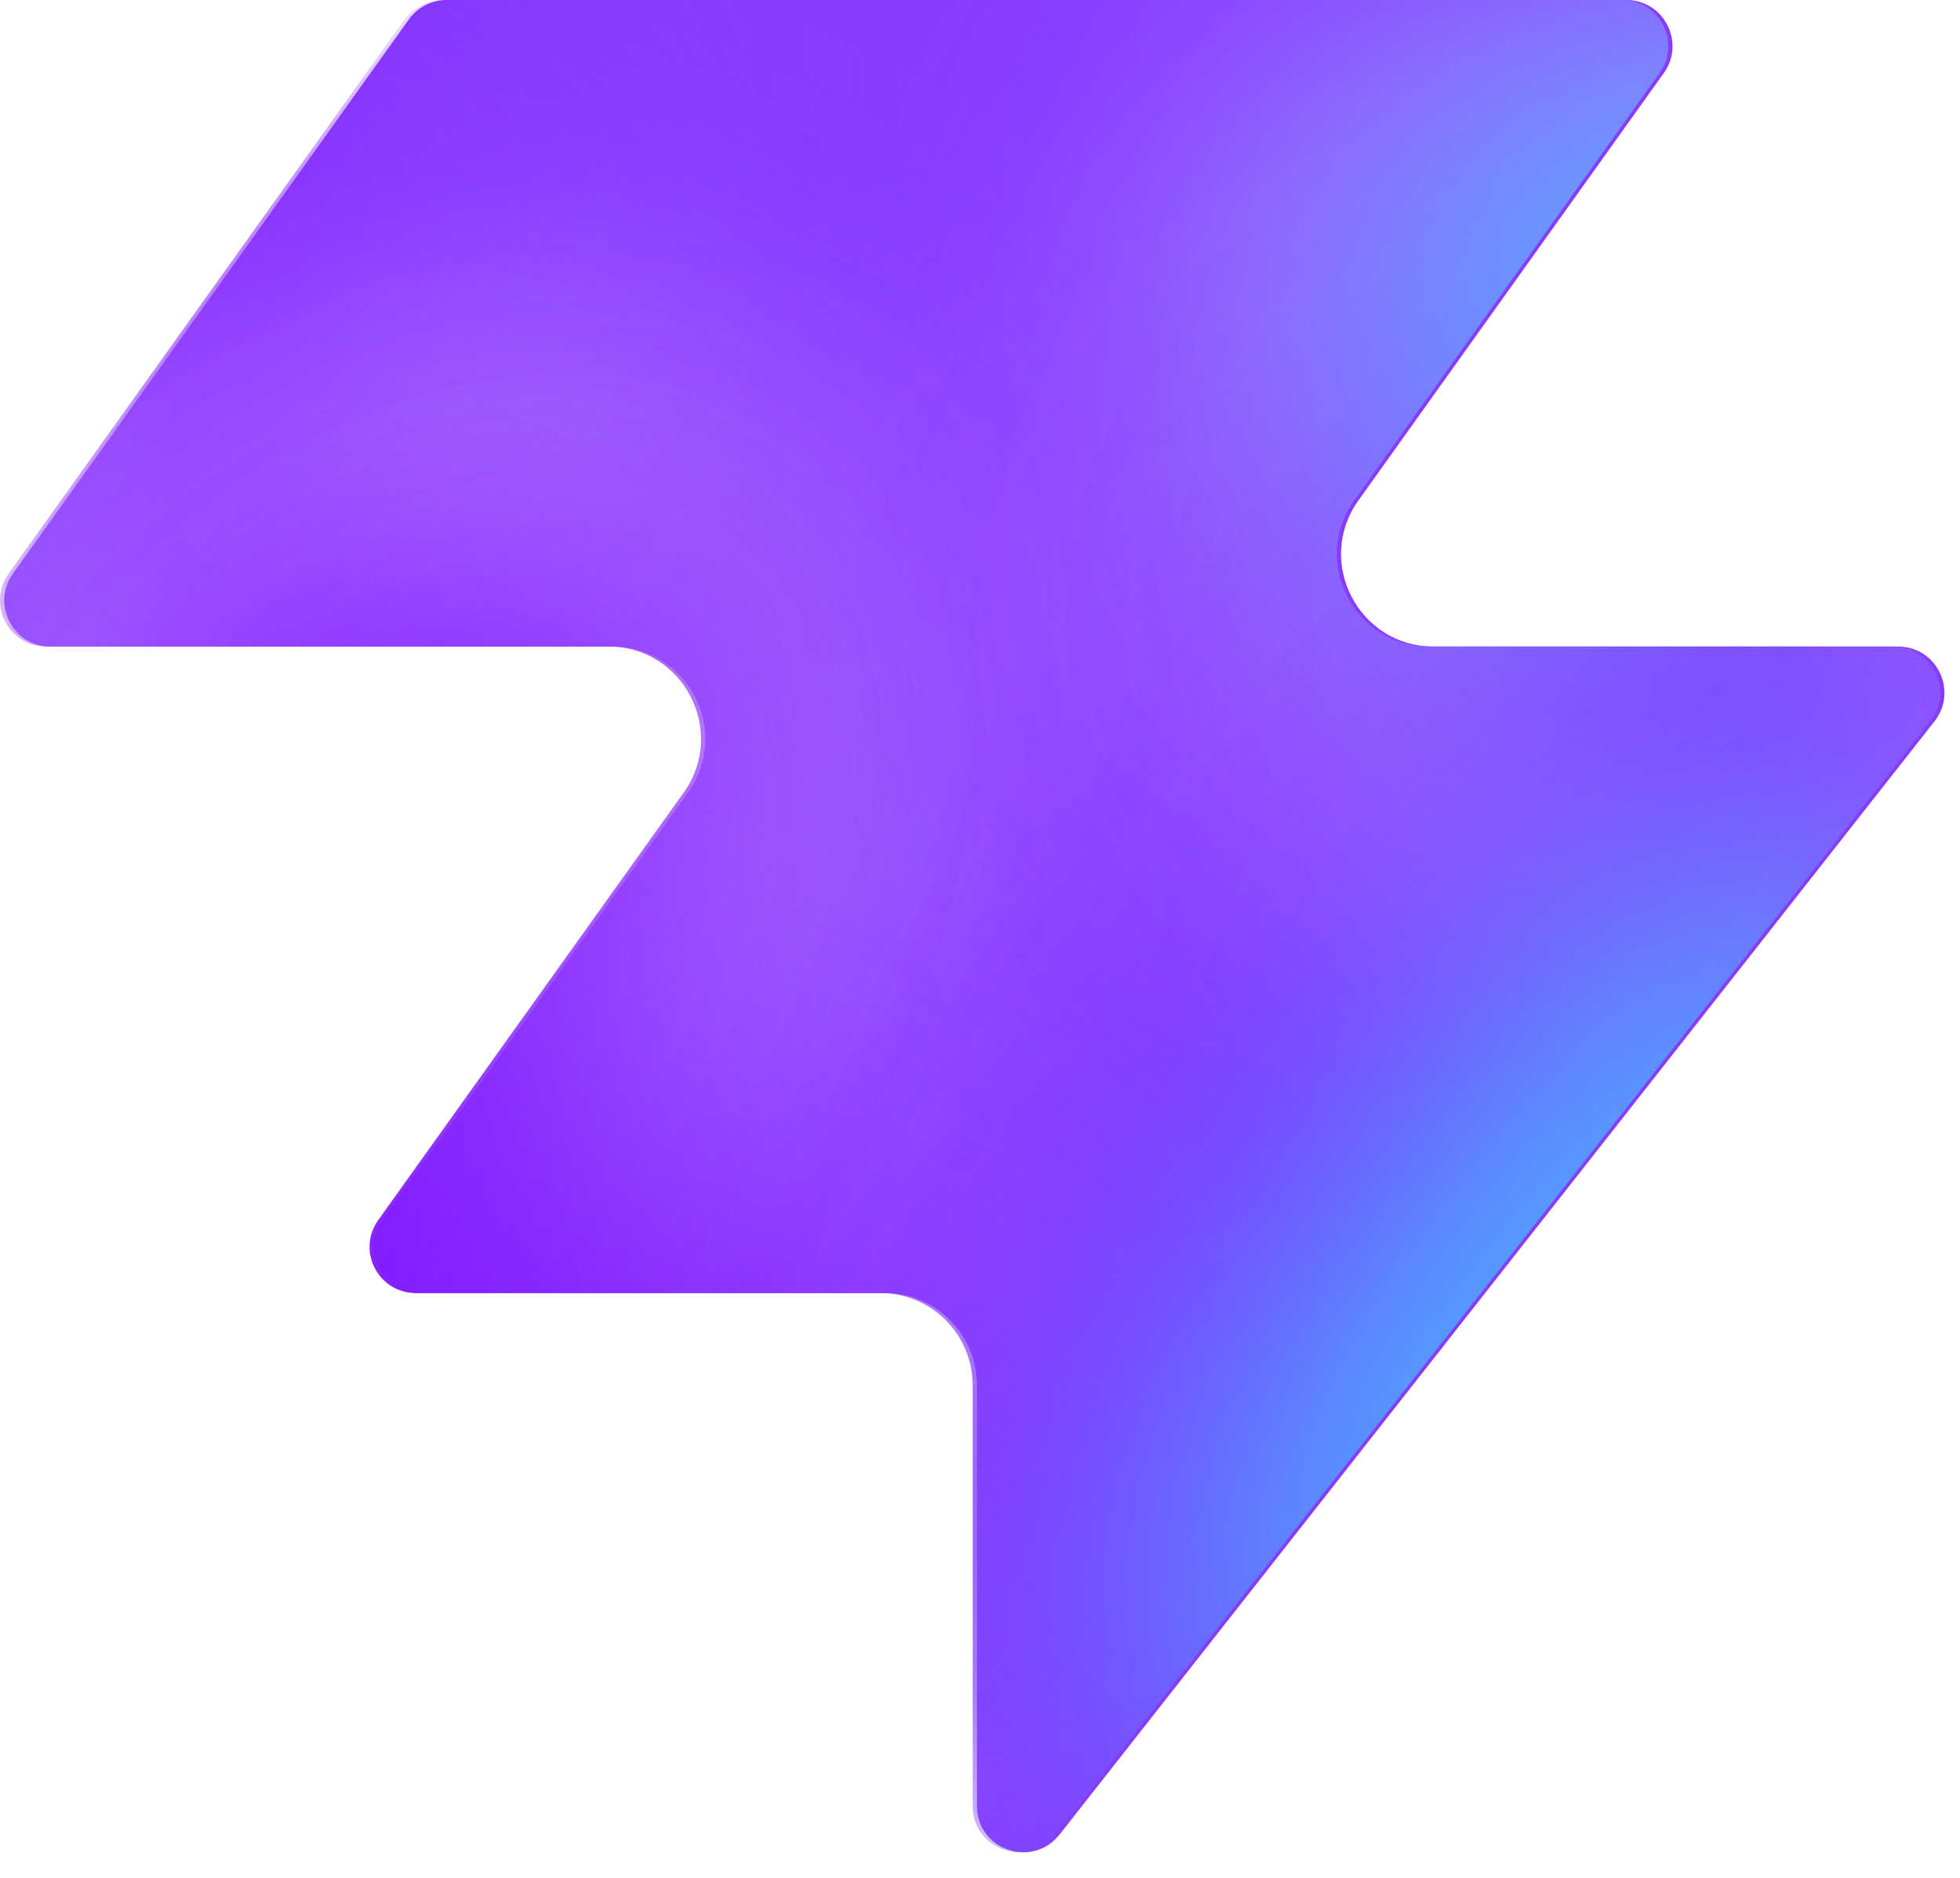
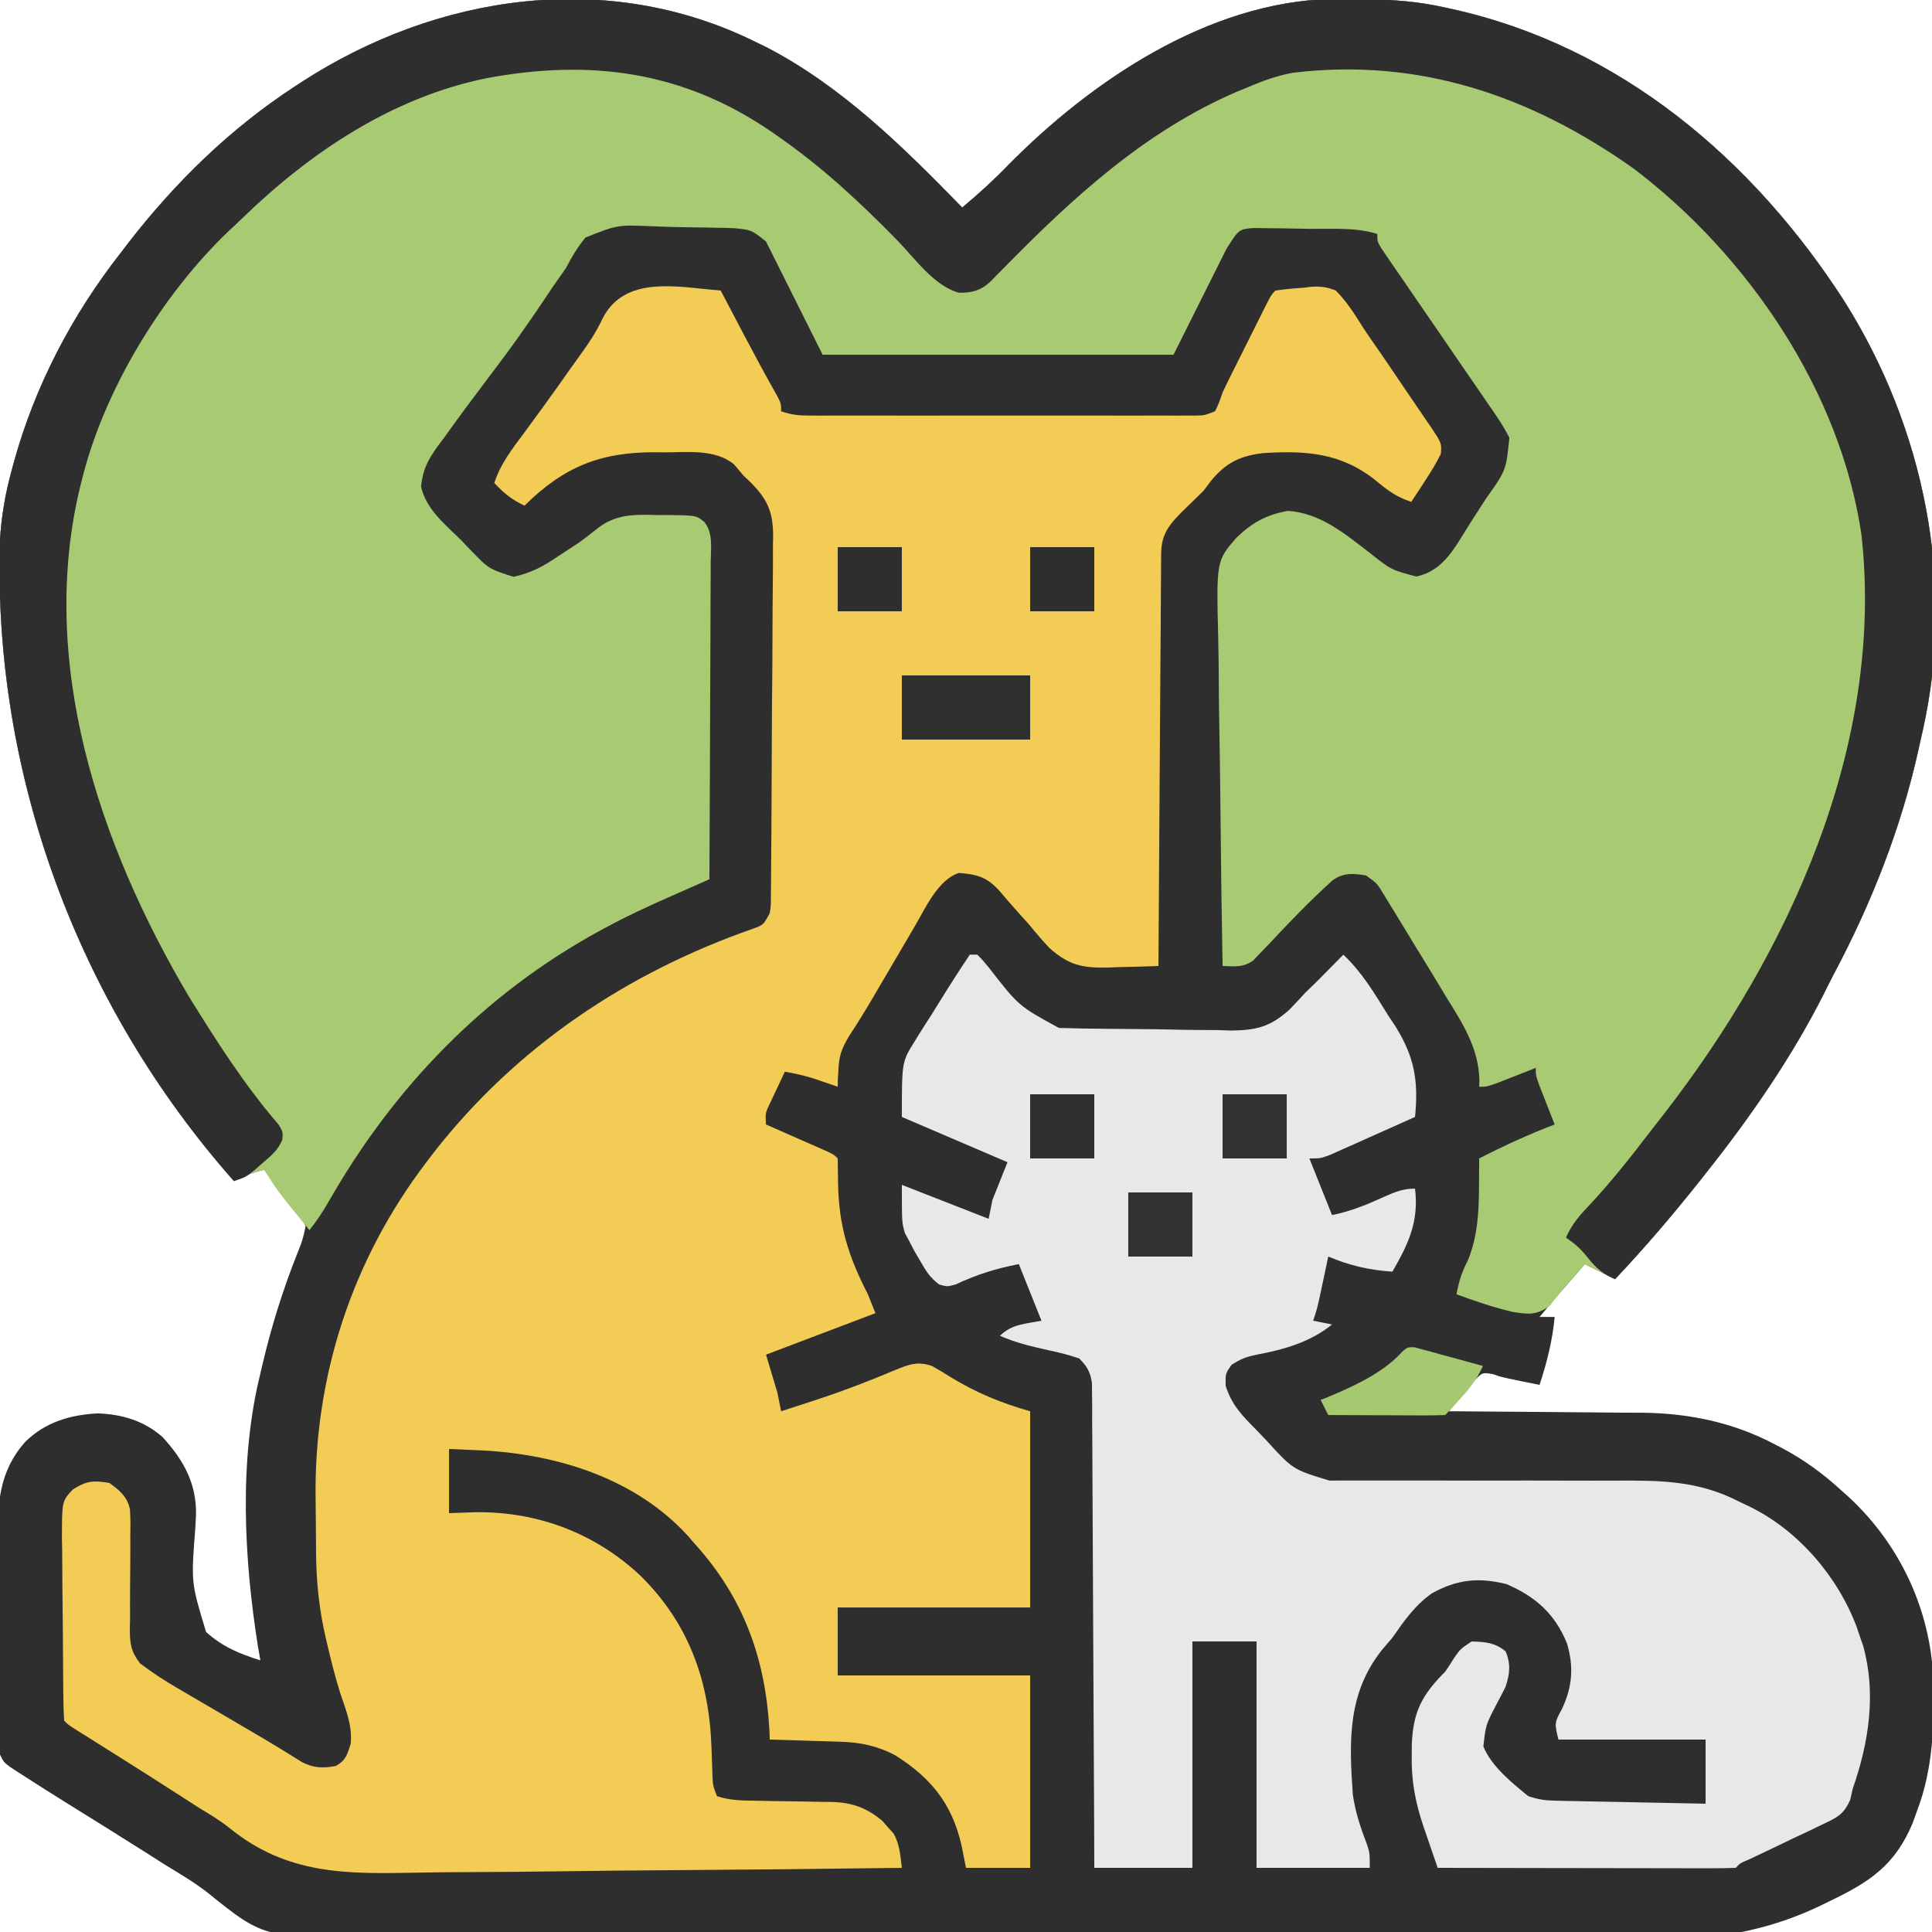
- <svg xmlns="http://www.w3.org/2000/svg" width="48" height="46" fill="none" viewBox="0 0 48 46">
-   <path fill="#863bff" d="M25.946 44.938c-.664.845-2.021.375-2.021-.698V33.937a2.26 2.26 0 0 0-2.262-2.262H10.287c-.92 0-1.456-1.04-.92-1.788l7.48-10.471c1.07-1.497 0-3.578-1.842-3.578H1.237c-.92 0-1.456-1.04-.92-1.788L10.013.474c.214-.297.556-.474.92-.474h28.894c.92 0 1.456 1.04.92 1.788l-7.48 10.471c-1.07 1.498 0 3.579 1.842 3.579h11.377c.943 0 1.473 1.088.89 1.83L25.947 44.94z" style="fill:#863bff;fill:color(display-p3 .525 .23 1);fill-opacity:1" />
-   <mask id="a" width="48" height="46" x="0" y="0" maskUnits="userSpaceOnUse" style="mask-type:alpha">
-     <path fill="#000" d="M25.842 44.938c-.664.844-2.021.375-2.021-.698V33.937a2.26 2.26 0 0 0-2.262-2.262H10.183c-.92 0-1.456-1.04-.92-1.788l7.48-10.471c1.07-1.498 0-3.579-1.842-3.579H1.133c-.92 0-1.456-1.04-.92-1.787L9.91.473c.214-.297.556-.474.92-.474h28.894c.92 0 1.456 1.04.92 1.788l-7.48 10.471c-1.07 1.498 0 3.578 1.842 3.578h11.377c.943 0 1.473 1.088.89 1.832L25.843 44.94z" style="fill:#000;fill-opacity:1" />
-   </mask>
-   <g mask="url(#a)">
-     <g filter="url(#b)">
-       <ellipse cx="5.508" cy="14.704" fill="#ede6ff" rx="5.508" ry="14.704" style="fill:#ede6ff;fill:color(display-p3 .927 .903 1);fill-opacity:1" transform="matrix(.00324 1 1 -.00324 -4.47 31.516)" />
-     </g>
-     <g filter="url(#c)">
-       <ellipse cx="10.399" cy="29.851" fill="#ede6ff" rx="10.399" ry="29.851" style="fill:#ede6ff;fill:color(display-p3 .927 .903 1);fill-opacity:1" transform="matrix(.00324 1 1 -.00324 -39.328 7.883)" />
-     </g>
-     <g filter="url(#d)">
-       <ellipse cx="5.508" cy="30.487" fill="#7e14ff" rx="5.508" ry="30.487" style="fill:#7e14ff;fill:color(display-p3 .492 .077 1);fill-opacity:1" transform="rotate(89.814 -25.913 -14.639)scale(1 -1)" />
-     </g>
-     <g filter="url(#e)">
-       <ellipse cx="5.508" cy="30.599" fill="#7e14ff" rx="5.508" ry="30.599" style="fill:#7e14ff;fill:color(display-p3 .492 .077 1);fill-opacity:1" transform="rotate(89.814 -32.644 -3.334)scale(1 -1)" />
-     </g>
-     <g filter="url(#f)">
-       <ellipse cx="5.508" cy="30.599" fill="#7e14ff" rx="5.508" ry="30.599" style="fill:#7e14ff;fill:color(display-p3 .492 .077 1);fill-opacity:1" transform="matrix(.00324 1 1 -.00324 -34.34 30.47)" />
-     </g>
-     <g filter="url(#g)">
-       <ellipse cx="14.072" cy="22.078" fill="#ede6ff" rx="14.072" ry="22.078" style="fill:#ede6ff;fill:color(display-p3 .927 .903 1);fill-opacity:1" transform="rotate(93.35 24.506 48.493)scale(-1 1)" />
-     </g>
-     <g filter="url(#h)">
-       <ellipse cx="3.47" cy="21.501" fill="#7e14ff" rx="3.47" ry="21.501" style="fill:#7e14ff;fill:color(display-p3 .492 .077 1);fill-opacity:1" transform="rotate(89.009 28.708 47.59)scale(-1 1)" />
-     </g>
-     <g filter="url(#i)">
-       <ellipse cx="3.47" cy="21.501" fill="#7e14ff" rx="3.47" ry="21.501" style="fill:#7e14ff;fill:color(display-p3 .492 .077 1);fill-opacity:1" transform="rotate(89.009 28.708 47.59)scale(-1 1)" />
-     </g>
-     <g filter="url(#j)">
-       <ellipse cx=".387" cy="8.972" fill="#7e14ff" rx="4.407" ry="29.108" style="fill:#7e14ff;fill:color(display-p3 .492 .077 1);fill-opacity:1" transform="rotate(39.51 .387 8.972)" />
-     </g>
-     <g filter="url(#k)">
-       <ellipse cx="47.523" cy="-6.092" fill="#7e14ff" rx="4.407" ry="29.108" style="fill:#7e14ff;fill:color(display-p3 .492 .077 1);fill-opacity:1" transform="rotate(37.892 47.523 -6.092)" />
-     </g>
-     <g filter="url(#l)">
-       <ellipse cx="41.412" cy="6.333" fill="#47bfff" rx="5.971" ry="9.665" style="fill:#47bfff;fill:color(display-p3 .28 .748 1);fill-opacity:1" transform="rotate(37.892 41.412 6.333)" />
-     </g>
-     <g filter="url(#m)">
-       <ellipse cx="-1.879" cy="38.332" fill="#7e14ff" rx="4.407" ry="29.108" style="fill:#7e14ff;fill:color(display-p3 .492 .077 1);fill-opacity:1" transform="rotate(37.892 -1.88 38.332)" />
-     </g>
-     <g filter="url(#n)">
-       <ellipse cx="-1.879" cy="38.332" fill="#7e14ff" rx="4.407" ry="29.108" style="fill:#7e14ff;fill:color(display-p3 .492 .077 1);fill-opacity:1" transform="rotate(37.892 -1.88 38.332)" />
-     </g>
-     <g filter="url(#o)">
-       <ellipse cx="35.651" cy="29.907" fill="#7e14ff" rx="4.407" ry="29.108" style="fill:#7e14ff;fill:color(display-p3 .492 .077 1);fill-opacity:1" transform="rotate(37.892 35.651 29.907)" />
-     </g>
-     <g filter="url(#p)">
-       <ellipse cx="38.418" cy="32.4" fill="#47bfff" rx="5.971" ry="15.297" style="fill:#47bfff;fill:color(display-p3 .28 .748 1);fill-opacity:1" transform="rotate(37.892 38.418 32.4)" />
-     </g>
-   </g>
-   <defs>
-     <filter id="b" width="60.045" height="41.654" x="-19.77" y="16.149" color-interpolation-filters="sRGB" filterUnits="userSpaceOnUse">
-       <feFlood flood-opacity="0" result="BackgroundImageFix" />
-       <feBlend in="SourceGraphic" in2="BackgroundImageFix" result="shape" />
-       <feGaussianBlur result="effect1_foregroundBlur_2002_17158" stdDeviation="7.659" />
-     </filter>
-     <filter id="c" width="90.34" height="51.437" x="-54.613" y="-7.533" color-interpolation-filters="sRGB" filterUnits="userSpaceOnUse">
-       <feFlood flood-opacity="0" result="BackgroundImageFix" />
-       <feBlend in="SourceGraphic" in2="BackgroundImageFix" result="shape" />
-       <feGaussianBlur result="effect1_foregroundBlur_2002_17158" stdDeviation="7.659" />
-     </filter>
-     <filter id="d" width="79.355" height="29.4" x="-49.64" y="2.03" color-interpolation-filters="sRGB" filterUnits="userSpaceOnUse">
-       <feFlood flood-opacity="0" result="BackgroundImageFix" />
-       <feBlend in="SourceGraphic" in2="BackgroundImageFix" result="shape" />
-       <feGaussianBlur result="effect1_foregroundBlur_2002_17158" stdDeviation="4.596" />
-     </filter>
-     <filter id="e" width="79.579" height="29.4" x="-45.045" y="20.029" color-interpolation-filters="sRGB" filterUnits="userSpaceOnUse">
-       <feFlood flood-opacity="0" result="BackgroundImageFix" />
-       <feBlend in="SourceGraphic" in2="BackgroundImageFix" result="shape" />
-       <feGaussianBlur result="effect1_foregroundBlur_2002_17158" stdDeviation="4.596" />
-     </filter>
-     <filter id="f" width="79.579" height="29.4" x="-43.513" y="21.178" color-interpolation-filters="sRGB" filterUnits="userSpaceOnUse">
-       <feFlood flood-opacity="0" result="BackgroundImageFix" />
-       <feBlend in="SourceGraphic" in2="BackgroundImageFix" result="shape" />
-       <feGaussianBlur result="effect1_foregroundBlur_2002_17158" stdDeviation="4.596" />
-     </filter>
-     <filter id="g" width="74.749" height="58.852" x="15.756" y="-17.901" color-interpolation-filters="sRGB" filterUnits="userSpaceOnUse">
-       <feFlood flood-opacity="0" result="BackgroundImageFix" />
-       <feBlend in="SourceGraphic" in2="BackgroundImageFix" result="shape" />
-       <feGaussianBlur result="effect1_foregroundBlur_2002_17158" stdDeviation="7.659" />
-     </filter>
-     <filter id="h" width="61.377" height="25.362" x="23.548" y="2.284" color-interpolation-filters="sRGB" filterUnits="userSpaceOnUse">
-       <feFlood flood-opacity="0" result="BackgroundImageFix" />
-       <feBlend in="SourceGraphic" in2="BackgroundImageFix" result="shape" />
-       <feGaussianBlur result="effect1_foregroundBlur_2002_17158" stdDeviation="4.596" />
-     </filter>
-     <filter id="i" width="61.377" height="25.362" x="23.548" y="2.284" color-interpolation-filters="sRGB" filterUnits="userSpaceOnUse">
-       <feFlood flood-opacity="0" result="BackgroundImageFix" />
-       <feBlend in="SourceGraphic" in2="BackgroundImageFix" result="shape" />
-       <feGaussianBlur result="effect1_foregroundBlur_2002_17158" stdDeviation="4.596" />
-     </filter>
-     <filter id="j" width="56.045" height="63.649" x="-27.636" y="-22.853" color-interpolation-filters="sRGB" filterUnits="userSpaceOnUse">
-       <feFlood flood-opacity="0" result="BackgroundImageFix" />
-       <feBlend in="SourceGraphic" in2="BackgroundImageFix" result="shape" />
-       <feGaussianBlur result="effect1_foregroundBlur_2002_17158" stdDeviation="4.596" />
-     </filter>
-     <filter id="k" width="54.814" height="64.646" x="20.116" y="-38.415" color-interpolation-filters="sRGB" filterUnits="userSpaceOnUse">
-       <feFlood flood-opacity="0" result="BackgroundImageFix" />
-       <feBlend in="SourceGraphic" in2="BackgroundImageFix" result="shape" />
-       <feGaussianBlur result="effect1_foregroundBlur_2002_17158" stdDeviation="4.596" />
-     </filter>
-     <filter id="l" width="33.541" height="35.313" x="24.641" y="-11.323" color-interpolation-filters="sRGB" filterUnits="userSpaceOnUse">
-       <feFlood flood-opacity="0" result="BackgroundImageFix" />
-       <feBlend in="SourceGraphic" in2="BackgroundImageFix" result="shape" />
-       <feGaussianBlur result="effect1_foregroundBlur_2002_17158" stdDeviation="4.596" />
-     </filter>
-     <filter id="m" width="54.814" height="64.646" x="-29.286" y="6.009" color-interpolation-filters="sRGB" filterUnits="userSpaceOnUse">
-       <feFlood flood-opacity="0" result="BackgroundImageFix" />
-       <feBlend in="SourceGraphic" in2="BackgroundImageFix" result="shape" />
-       <feGaussianBlur result="effect1_foregroundBlur_2002_17158" stdDeviation="4.596" />
-     </filter>
-     <filter id="n" width="54.814" height="64.646" x="-29.286" y="6.009" color-interpolation-filters="sRGB" filterUnits="userSpaceOnUse">
-       <feFlood flood-opacity="0" result="BackgroundImageFix" />
-       <feBlend in="SourceGraphic" in2="BackgroundImageFix" result="shape" />
-       <feGaussianBlur result="effect1_foregroundBlur_2002_17158" stdDeviation="4.596" />
-     </filter>
-     <filter id="o" width="54.814" height="64.646" x="8.244" y="-2.416" color-interpolation-filters="sRGB" filterUnits="userSpaceOnUse">
-       <feFlood flood-opacity="0" result="BackgroundImageFix" />
-       <feBlend in="SourceGraphic" in2="BackgroundImageFix" result="shape" />
-       <feGaussianBlur result="effect1_foregroundBlur_2002_17158" stdDeviation="4.596" />
-     </filter>
-     <filter id="p" width="39.409" height="43.623" x="18.713" y="10.588" color-interpolation-filters="sRGB" filterUnits="userSpaceOnUse">
-       <feFlood flood-opacity="0" result="BackgroundImageFix" />
-       <feBlend in="SourceGraphic" in2="BackgroundImageFix" result="shape" />
-       <feGaussianBlur result="effect1_foregroundBlur_2002_17158" stdDeviation="4.596" />
-     </filter>
-   </defs>
+ <svg xmlns="http://www.w3.org/2000/svg" version="1.1" width="512" height="512">
+   <path d="M0 0 C0.97 0.47 1.95 0.95 2.95 1.43 C23.06 11.81 39.37 27.97 55 44 C59.3 40.41 63.35 36.72 67.25 32.69 C89.35 10.3 120.19 -10.39 152.65 -11.27 C154.56 -11.27 156.47 -11.27 158.38 -11.25 C159.39 -11.24 160.4 -11.24 161.44 -11.23 C168.79 -11.12 175.81 -10.64 183 -9 C183.69 -8.85 184.38 -8.7 185.09 -8.54 C229.36 1.32 264.58 31.26 288.73 68.75 C309.92 102.37 318.36 143.49 309.53 182.69 C309.36 183.45 309.18 184.21 309 185 C308.81 185.86 308.62 186.72 308.43 187.61 C303.8 208.48 295.97 228.37 285.93 247.23 C285.02 248.96 284.16 250.71 283.29 252.46 C274.78 269.3 263.73 285.25 252 300 C251.52 300.61 251.04 301.21 250.55 301.84 C243.37 310.89 235.93 319.61 228 328 C225.33 326.67 222.67 325.33 220 324 C215.94 328.62 211.91 333.26 208 338 C209.32 338 210.64 338 212 338 C211.42 344.3 209.96 349.99 208 356 C198 354 198 354 195.63 353.16 C192.8 352.68 192.8 352.68 190.54 355.09 C189.38 356.5 189.38 356.5 188.19 357.94 C187.4 358.87 186.61 359.81 185.79 360.78 C185.2 361.51 184.61 362.24 184 363 C184.76 363 185.51 363.01 186.29 363.01 C193.48 363.05 200.67 363.11 207.87 363.18 C211.56 363.22 215.26 363.26 218.95 363.27 C222.53 363.29 226.11 363.32 229.69 363.37 C231.69 363.39 233.69 363.39 235.7 363.39 C247.84 363.58 259.5 366.02 270.31 371.75 C271.31 372.27 271.31 372.27 272.33 372.79 C278.12 375.88 283.16 379.55 288 384 C288.78 384.7 289.56 385.4 290.36 386.12 C303.55 398.55 311.48 415.49 312.32 433.57 C312.65 445.64 312.38 457.6 308 469 C307.63 470.03 307.26 471.07 306.88 472.13 C302.23 483.21 295.68 487.64 285.05 492.74 C284.26 493.12 283.47 493.51 282.66 493.91 C264.63 502.62 247.69 503.58 227.97 503.27 C223.23 503.21 218.49 503.26 213.74 503.3 C204.51 503.36 195.27 503.32 186.04 503.24 C175.25 503.16 164.46 503.17 153.67 503.19 C134.42 503.2 115.16 503.14 95.9 503.02 C77.27 502.9 58.64 502.86 40.01 502.89 C19.63 502.93 -0.74 502.93 -21.12 502.86 C-23.3 502.85 -25.47 502.85 -27.65 502.84 C-28.72 502.84 -29.79 502.83 -30.89 502.83 C-38.39 502.81 -45.89 502.81 -53.39 502.82 C-62.53 502.83 -71.67 502.8 -80.81 502.71 C-85.46 502.67 -90.12 502.65 -94.77 502.67 C-129.79 502.86 -129.79 502.86 -144.98 490.57 C-148.54 487.81 -152.41 485.53 -156.25 483.19 C-157.81 482.2 -159.36 481.21 -160.91 480.22 C-167.79 475.85 -174.72 471.55 -181.64 467.25 C-186.17 464.43 -190.68 461.59 -195.15 458.68 C-195.87 458.21 -196.59 457.74 -197.33 457.26 C-199 456 -199 456 -200 454 C-200.12 451.81 -200.17 449.61 -200.19 447.41 C-200.21 446.4 -200.21 446.4 -200.22 445.36 C-200.24 443.12 -200.26 440.87 -200.27 438.62 C-200.28 437.86 -200.28 437.09 -200.29 436.29 C-200.32 432.22 -200.34 428.14 -200.35 424.06 C-200.36 420.7 -200.39 417.34 -200.43 413.98 C-200.48 409.91 -200.51 405.84 -200.51 401.78 C-200.52 400.23 -200.54 398.69 -200.56 397.15 C-200.7 387.27 -200.19 378.86 -193.32 371.11 C-188 365.88 -181.39 363.92 -174.06 363.56 C-167.61 363.81 -161.82 365.51 -156.92 369.84 C-151.4 375.89 -147.93 382.01 -148.05 390.35 C-148.11 391.6 -148.18 392.85 -148.25 394.14 C-149.37 408.36 -149.37 408.36 -145.39 421.48 C-141.19 425.35 -136.4 427.34 -131 429 C-131.22 427.75 -131.43 426.49 -131.66 425.2 C-135.34 401.95 -136.72 376.01 -131 353 C-130.82 352.24 -130.65 351.48 -130.46 350.69 C-128.1 340.58 -125.06 330.88 -121.23 321.22 C-119.82 317.68 -119.82 317.68 -119 314 C-119.86 312.09 -119.86 312.09 -121.31 310.33 C-121.81 309.66 -122.31 309 -122.82 308.32 C-123.36 307.63 -123.89 306.95 -124.44 306.25 C-124.97 305.55 -125.5 304.86 -126.04 304.14 C-127.35 302.42 -128.67 300.71 -130 299 C-132.92 299.68 -135.35 300.58 -138 302 C-179.39 255.24 -201.99 193.98 -200 132 C-199.62 125.83 -198.62 119.97 -197 114 C-196.79 113.21 -196.58 112.42 -196.36 111.61 C-190.77 91.34 -180.95 72.52 -168 56 C-167.34 55.13 -166.67 54.25 -165.99 53.36 C-153.51 37.29 -139.04 23.14 -122 12 C-121.36 11.58 -120.72 11.16 -120.06 10.73 C-84.02 -12.62 -39.05 -19.19 0 0 Z " fill="#2F2E2E" transform="translate(200,11)" />
+   <path d="M0 0 C0.97 0.47 1.95 0.95 2.95 1.43 C23.06 11.81 39.37 27.97 55 44 C59.3 40.41 63.35 36.72 67.25 32.69 C89.35 10.3 120.19 -10.39 152.65 -11.27 C154.56 -11.27 156.47 -11.27 158.38 -11.25 C159.39 -11.24 160.4 -11.24 161.44 -11.23 C168.79 -11.12 175.81 -10.64 183 -9 C183.69 -8.85 184.38 -8.7 185.09 -8.54 C229.36 1.32 264.58 31.26 288.73 68.75 C309.92 102.37 318.36 143.49 309.53 182.69 C309.36 183.45 309.18 184.21 309 185 C308.81 185.86 308.62 186.72 308.43 187.61 C303.8 208.48 295.97 228.37 285.93 247.23 C285.02 248.96 284.16 250.71 283.29 252.46 C274.78 269.3 263.73 285.25 252 300 C251.52 300.61 251.04 301.21 250.55 301.84 C243.37 310.89 235.93 319.61 228 328 C225.33 326.67 222.67 325.33 220 324 C219.55 324.52 219.11 325.04 218.64 325.57 C217.39 327.02 216.13 328.46 214.85 329.88 C213.39 331.55 212.02 333.29 210.69 335.06 C207.12 337.63 205.09 337.32 200.85 336.66 C195.77 335.48 190.89 333.8 186 332 C186.56 328.62 187.44 326.03 189 323 C192.53 314.64 191.86 304.93 192 296 C198.55 292.63 205.12 289.62 212 287 C211.64 286.08 211.28 285.17 210.91 284.23 C210.44 283.04 209.98 281.85 209.5 280.62 C209.04 279.44 208.57 278.26 208.09 277.04 C207 274 207 274 207 272 C206.08 272.36 205.17 272.72 204.23 273.09 C203.04 273.56 201.85 274.02 200.62 274.5 C199.44 274.96 198.26 275.43 197.04 275.91 C194 277 194 277 192 277 C192.03 276.16 192.03 276.16 192.06 275.31 C191.83 266.55 187.53 260.1 183.06 252.88 C182.28 251.59 181.51 250.3 180.73 249.01 C178.85 245.88 176.94 242.77 175.02 239.67 C173.58 237.31 172.15 234.95 170.72 232.59 C169.84 231.14 168.95 229.69 168.06 228.25 C167.47 227.29 167.47 227.29 166.87 226.3 C164.96 223.11 164.96 223.11 162 221 C158.59 220.45 156.11 220.23 153.17 222.27 C147.22 227.67 141.65 233.41 136.18 239.3 C135.11 240.4 135.11 240.4 134.02 241.53 C133.08 242.53 133.08 242.53 132.11 243.55 C129.32 245.47 127.32 245.1 124 245 C123.74 231.11 123.55 217.22 123.43 203.33 C123.37 196.87 123.3 190.42 123.17 183.97 C123.05 177.74 122.98 171.51 122.96 165.28 C122.94 162.91 122.9 160.54 122.84 158.16 C122.34 137.63 122.34 137.63 127.7 131.47 C131.85 127.48 135.65 125.4 141.31 124.38 C149.98 124.97 156.49 130.51 163.18 135.66 C168.71 140.03 168.71 140.03 175.35 141.78 C182.89 140.17 185.75 133.61 189.72 127.48 C190.39 126.44 191.06 125.39 191.75 124.31 C192.43 123.25 193.12 122.2 193.82 121.11 C199.12 113.68 199.12 113.68 200 105 C198.25 101.57 196.07 98.47 193.87 95.32 C193.24 94.4 192.61 93.48 191.96 92.52 C189.94 89.57 187.91 86.63 185.88 83.69 C184.53 81.72 183.18 79.75 181.84 77.78 C179.35 74.14 176.85 70.5 174.34 66.87 C173.23 65.25 172.11 63.62 171 62 C170.42 61.16 169.84 60.31 169.23 59.44 C168.68 58.64 168.13 57.83 167.57 57 C167.07 56.27 166.58 55.55 166.07 54.81 C165 53 165 53 165 51 C159.31 49.22 153.15 49.7 147.25 49.65 C145.75 49.63 144.25 49.61 142.75 49.57 C140.59 49.51 138.42 49.49 136.25 49.48 C134.96 49.46 133.66 49.44 132.33 49.42 C128.3 49.74 128.3 49.74 125 55 C118.07 68.86 118.07 68.86 111 83 C80.31 83 49.62 83 18 83 C13.05 73.1 8.1 63.2 3 53 C-0.85 49.94 -0.85 49.94 -5.09 49.5 C-5.89 49.47 -6.68 49.44 -7.5 49.4 C-8.35 49.39 -9.2 49.37 -10.08 49.36 C-10.96 49.34 -11.85 49.32 -12.76 49.3 C-14.63 49.26 -16.51 49.24 -18.38 49.22 C-21.23 49.19 -24.07 49.08 -26.92 48.97 C-36.37 48.56 -36.37 48.56 -44.86 51.96 C-46.95 54.53 -48.47 57.06 -50 60 C-51.05 61.54 -52.12 63.06 -53.2 64.57 C-54.22 66.09 -55.24 67.6 -56.25 69.12 C-60.35 75.21 -64.55 81.17 -69 87 C-71.01 89.66 -73.01 92.33 -75 95 C-75.6 95.8 -76.19 96.59 -76.8 97.41 C-78.66 99.92 -80.49 102.46 -82.31 105 C-82.89 105.78 -83.48 106.55 -84.08 107.36 C-86.68 111.05 -87.93 113.38 -88.42 117.94 C-87.11 123.88 -82.13 127.92 -77.94 132 C-76.69 133.31 -76.69 133.31 -75.41 134.64 C-70.45 139.79 -70.45 139.79 -63.88 141.86 C-59.15 140.81 -55.91 139.03 -51.94 136.31 C-51.27 135.88 -50.6 135.44 -49.91 134.99 C-46 132.45 -46 132.45 -42.34 129.57 C-37.14 125.21 -32.35 125.31 -25.75 125.5 C-24.76 125.5 -23.76 125.49 -22.74 125.49 C-15.52 125.59 -15.52 125.59 -13.38 127.28 C-10.95 130.3 -11.61 134.17 -11.66 137.88 C-11.66 138.79 -11.66 139.69 -11.66 140.63 C-11.66 143.63 -11.68 146.63 -11.71 149.64 C-11.71 151.72 -11.72 153.8 -11.72 155.88 C-11.73 161.36 -11.76 166.84 -11.79 172.32 C-11.82 177.91 -11.84 183.5 -11.85 189.09 C-11.89 200.06 -11.94 211.03 -12 222 C-12.78 222.34 -12.78 222.34 -13.57 222.7 C-15.94 223.74 -18.31 224.8 -20.68 225.85 C-21.5 226.21 -22.32 226.57 -23.16 226.94 C-28.48 229.3 -33.75 231.73 -38.88 234.5 C-39.92 235.06 -39.92 235.06 -40.99 235.63 C-71.76 252.41 -95.59 277.14 -112.87 307.38 C-114.42 310.07 -116.05 312.58 -118 315 C-126.45 304.63 -126.45 304.63 -130 299 C-132.94 299.63 -135.34 300.62 -138 302 C-179.39 255.24 -201.99 193.98 -200 132 C-199.62 125.83 -198.62 119.97 -197 114 C-196.79 113.21 -196.58 112.42 -196.36 111.61 C-190.77 91.34 -180.95 72.52 -168 56 C-167.34 55.13 -166.67 54.25 -165.99 53.36 C-153.51 37.29 -139.04 23.14 -122 12 C-121.36 11.58 -120.72 11.16 -120.06 10.73 C-84.02 -12.62 -39.05 -19.19 0 0 Z " fill="#A8CA72" transform="translate(200,11)" />
+   <path d="M0 0 C0.41 0.78 0.41 0.78 0.82 1.57 C2.09 3.98 3.36 6.4 4.62 8.81 C5.08 9.68 5.53 10.54 6 11.44 C8.94 17.02 11.93 22.57 15.04 28.07 C16 30 16 30 16 32 C18.83 32.94 20.55 33.13 23.48 33.13 C24.4 33.13 25.31 33.13 26.26 33.14 C27.26 33.13 28.26 33.13 29.3 33.13 C30.89 33.13 30.89 33.13 32.51 33.13 C36.02 33.14 39.52 33.14 43.03 33.13 C45.46 33.13 47.9 33.13 50.33 33.14 C55.43 33.14 60.53 33.14 65.63 33.13 C72.18 33.12 78.73 33.13 85.27 33.13 C90.3 33.14 95.32 33.14 100.34 33.13 C102.76 33.13 105.17 33.13 107.59 33.14 C110.96 33.14 114.33 33.13 117.7 33.13 C119.21 33.13 119.21 33.13 120.74 33.14 C121.66 33.13 122.58 33.13 123.52 33.13 C124.32 33.13 125.12 33.13 125.94 33.13 C128.2 33.08 128.2 33.08 131 32 C132.07 29.74 132.07 29.74 133 27 C133.98 24.94 134.99 22.9 136 20.86 C136.87 19.13 136.87 19.13 137.75 17.37 C138.05 16.77 138.34 16.18 138.65 15.57 C139.57 13.74 140.48 11.91 141.39 10.09 C142.25 8.37 142.25 8.37 143.13 6.61 C143.66 5.56 144.18 4.5 144.72 3.42 C146 1 146 1 147 0 C149.56 -0.37 151.99 -0.6 154.56 -0.75 C155.25 -0.84 155.95 -0.93 156.66 -1.02 C159.13 -1.13 160.7 -0.94 163 0 C165.77 2.79 167.81 5.95 169.89 9.27 C171.48 11.74 173.16 14.14 174.85 16.56 C176.66 19.16 178.43 21.8 180.2 24.43 C181.12 25.78 182.04 27.14 182.97 28.49 C184.33 30.46 185.67 32.45 187 34.43 C187.63 35.34 187.63 35.34 188.27 36.25 C191.04 40.43 191.04 40.43 190.85 43.24 C189.57 45.88 188.05 48.29 186.44 50.75 C185.8 51.73 185.16 52.72 184.5 53.73 C184 54.48 183.51 55.23 183 56 C179.13 54.75 176.59 52.86 173.5 50.26 C164.36 42.99 155.08 42.35 143.67 43.09 C137.55 43.83 133.93 45.62 129.94 50.41 C129.3 51.26 128.66 52.12 128 53 C126.35 54.64 124.69 56.27 123 57.88 C119.19 61.67 116.76 64.16 116.72 69.69 C116.71 70.65 116.7 71.62 116.69 72.61 C116.68 74.19 116.68 74.19 116.68 75.81 C116.67 76.92 116.66 78.03 116.65 79.18 C116.62 82.86 116.6 86.55 116.59 90.23 C116.57 92.78 116.55 95.33 116.53 97.89 C116.48 103.92 116.44 109.95 116.41 115.99 C116.37 122.86 116.32 129.73 116.27 136.6 C116.17 150.73 116.08 164.87 116 179 C112.48 179.14 108.95 179.22 105.43 179.3 C104.44 179.34 103.44 179.38 102.42 179.42 C95.67 179.52 92.25 178.75 87.14 174.26 C85.27 172.28 83.53 170.23 81.81 168.12 C80.88 167.08 79.95 166.03 79.01 165 C77.3 163.11 75.65 161.2 74.01 159.25 C70.61 155.45 68.13 154.74 63.13 154.34 C57.69 156.02 54.26 163.6 51.53 168.3 C51.13 168.99 50.73 169.67 50.31 170.37 C49.04 172.54 47.77 174.71 46.5 176.88 C45.23 179.03 43.97 181.19 42.7 183.34 C41.88 184.72 41.07 186.1 40.27 187.49 C38.24 190.94 36.16 194.32 33.96 197.66 C32.06 200.89 31.34 202.81 31.19 206.5 C31.14 207.36 31.09 208.21 31.04 209.09 C31.03 209.72 31.01 210.35 31 211 C30.11 210.69 30.11 210.69 29.21 210.38 C28.02 209.97 28.02 209.97 26.81 209.56 C26.04 209.3 25.26 209.03 24.46 208.75 C21.99 208 19.54 207.46 17 207 C16.16 208.77 15.33 210.54 14.5 212.31 C14.04 213.3 13.57 214.28 13.09 215.3 C11.81 217.98 11.81 217.98 12 221 C12.54 221.24 13.08 221.47 13.64 221.72 C16.07 222.79 18.5 223.86 20.94 224.94 C21.79 225.31 22.64 225.68 23.51 226.07 C24.32 226.43 25.13 226.78 25.96 227.15 C26.71 227.48 27.46 227.81 28.23 228.15 C30 229 30 229 31 230 C31.04 232.13 31.07 234.26 31.09 236.39 C31.25 247.79 33.83 255.96 39 266 C39.66 267.65 40.32 269.3 41 271 C26.65 276.44 26.65 276.44 12 282 C12.99 285.3 13.98 288.6 15 292 C15.33 293.65 15.66 295.3 16 297 C18.63 296.15 21.25 295.3 23.88 294.44 C25.08 294.04 25.08 294.04 26.31 293.64 C33.04 291.4 39.62 288.86 46.16 286.1 C49.91 284.57 52.15 283.68 56 285 C57.59 285.89 59.15 286.83 60.69 287.81 C67.64 292.07 74.14 294.75 82 297 C82 314.16 82 331.32 82 349 C65.17 349 48.34 349 31 349 C31 354.94 31 360.88 31 367 C47.83 367 64.66 367 82 367 C82 383.83 82 400.66 82 418 C76.39 418 70.78 418 65 418 C64.61 416.02 64.22 414.04 63.81 412 C61.25 400.94 55.72 394.14 46.16 388.11 C41.51 385.71 37.15 384.75 31.95 384.59 C30.84 384.55 29.73 384.51 28.59 384.47 C27.44 384.44 26.3 384.41 25.12 384.38 C23.96 384.34 22.79 384.3 21.59 384.26 C18.73 384.16 15.86 384.08 13 384 C12.94 382.69 12.94 382.69 12.89 381.36 C11.84 362.37 5.92 346.16 -7 332 C-7.52 331.39 -8.03 330.78 -8.57 330.16 C-22.44 314.86 -43.19 308.42 -63.12 307.38 C-66.08 307.24 -69.04 307.12 -72 307 C-72 312.61 -72 318.22 -72 324 C-69.67 323.92 -67.34 323.83 -64.94 323.75 C-48.44 323.56 -33.16 329.35 -21.16 340.69 C-8.36 353.36 -2.98 368.67 -2.44 386.38 C-2.38 388.13 -2.31 389.89 -2.25 391.65 C-2.22 392.41 -2.2 393.18 -2.17 393.97 C-2.06 396.2 -2.06 396.2 -1 399 C2.49 400.16 5.67 400.17 9.3 400.21 C10.77 400.24 12.23 400.27 13.7 400.3 C16.01 400.34 18.31 400.37 20.61 400.4 C22.84 400.43 25.07 400.47 27.3 400.52 C28.32 400.53 28.32 400.53 29.37 400.53 C34.76 400.67 38.74 402.09 42.86 405.58 C43.34 406.13 43.82 406.68 44.31 407.25 C44.8 407.79 45.29 408.33 45.8 408.89 C47.46 411.81 47.58 414.69 48 418 C27.48 418.28 6.97 418.49 -13.55 418.62 C-23.08 418.68 -32.6 418.77 -42.13 418.91 C-50.45 419.03 -58.76 419.1 -67.07 419.13 C-71.47 419.14 -75.86 419.18 -80.25 419.27 C-99.13 419.63 -114.81 419.93 -130.23 407.41 C-132.72 405.42 -135.36 403.83 -138.1 402.19 C-139.75 401.13 -141.41 400.07 -143.06 399 C-144.89 397.83 -146.72 396.66 -148.55 395.49 C-149.44 394.91 -150.34 394.34 -151.27 393.74 C-156.59 390.35 -161.93 387 -167.28 383.64 C-168.39 382.94 -168.39 382.94 -169.52 382.23 C-170.5 381.62 -170.5 381.62 -171.49 380.99 C-173 380 -173 380 -174 379 C-174.12 377.22 -174.17 375.43 -174.19 373.64 C-174.21 372.5 -174.22 371.35 -174.24 370.17 C-174.29 364.92 -174.33 359.67 -174.35 354.42 C-174.37 350.96 -174.41 347.5 -174.46 344.05 C-174.5 340.74 -174.51 337.44 -174.52 334.14 C-174.56 332.28 -174.56 332.28 -174.59 330.38 C-174.57 320.81 -174.57 320.81 -171.69 317.72 C-168.11 315.43 -166.17 315.26 -162 316 C-159.29 317.99 -157.32 319.57 -156.56 322.96 C-156.41 325.34 -156.41 327.68 -156.47 330.06 C-156.47 330.93 -156.46 331.8 -156.46 332.7 C-156.45 336.4 -156.49 340.1 -156.53 343.81 C-156.55 346.52 -156.54 349.23 -156.53 351.94 C-156.55 352.77 -156.57 353.6 -156.59 354.46 C-156.57 358.55 -156.42 360.43 -153.91 363.79 C-150.67 366.25 -147.39 368.4 -143.86 370.43 C-143.18 370.83 -142.5 371.23 -141.8 371.65 C-139.64 372.92 -137.48 374.18 -135.31 375.44 C-133.88 376.28 -132.44 377.12 -131.01 377.96 C-128.92 379.19 -126.83 380.42 -124.74 381.64 C-120.11 384.34 -115.53 387.11 -111 389.97 C-107.87 391.58 -105.41 391.63 -102 391 C-99.29 389.47 -99.03 388.08 -98.06 385.12 C-97.57 380.38 -99.33 376.2 -100.81 371.75 C-102.13 367.58 -103.19 363.39 -104.19 359.12 C-104.35 358.42 -104.52 357.72 -104.69 357 C-106.42 349.52 -107.17 342.25 -107.24 334.58 C-107.25 333.68 -107.25 332.78 -107.26 331.85 C-107.28 329.95 -107.29 328.05 -107.3 326.14 C-107.31 324.24 -107.33 322.33 -107.36 320.42 C-107.86 287.96 -97.77 256.92 -78 231 C-77.33 230.12 -76.66 229.24 -75.98 228.34 C-54.12 200.4 -24.91 180.81 8.49 169.14 C11.29 168.13 11.29 168.13 13 165 C13.31 162.92 13.31 162.92 13.29 160.59 C13.3 159.69 13.31 158.79 13.33 157.86 C13.33 156.88 13.33 155.89 13.34 154.87 C13.35 153.83 13.36 152.79 13.37 151.72 C13.41 148.27 13.43 144.81 13.44 141.36 C13.45 140.18 13.46 139.01 13.46 137.79 C13.5 131.55 13.52 125.31 13.54 119.07 C13.55 112.63 13.61 106.19 13.68 99.75 C13.72 94.79 13.74 89.83 13.74 84.88 C13.75 82.5 13.77 80.13 13.8 77.76 C13.84 74.43 13.84 71.1 13.83 67.77 C13.85 66.8 13.87 65.82 13.89 64.82 C13.81 58.4 12.3 55.2 7.74 50.66 C7.17 50.11 6.59 49.56 6 49 C5.18 48.03 4.36 47.06 3.52 46.06 C-1.55 41.91 -8.83 42.89 -15.12 42.88 C-16.27 42.86 -16.27 42.86 -17.43 42.85 C-31.85 42.8 -41.59 46.69 -52 57 C-55.33 55.45 -57.49 53.69 -60 51 C-58.37 45.89 -55.28 42 -52.12 37.75 C-50.95 36.14 -49.77 34.53 -48.59 32.92 C-47.99 32.1 -47.39 31.28 -46.78 30.44 C-44.56 27.39 -42.37 24.31 -40.21 21.22 C-39.2 19.79 -38.18 18.36 -37.14 16.94 C-34.89 13.83 -32.99 10.98 -31.35 7.49 C-25.44 -4.25 -11.33 -0.91 0 0 Z " fill="#F3CC56" transform="translate(191,77)" />
+   <path d="M0 0 C0.66 0 1.32 0 2 0 C3.45 1.47 3.45 1.47 5.12 3.5 C12.96 13.6 12.96 13.6 23.62 19.42 C24.61 19.44 25.6 19.46 26.62 19.48 C28.31 19.53 28.31 19.53 30.04 19.57 C31.26 19.58 32.47 19.6 33.73 19.61 C34.98 19.63 36.24 19.64 37.54 19.66 C40.2 19.69 42.87 19.71 45.53 19.72 C48.92 19.74 52.31 19.81 55.7 19.89 C58.96 19.96 62.22 19.97 65.48 19.98 C66.68 20.02 67.89 20.06 69.13 20.1 C75.86 20.04 79.55 19.18 84.65 14.63 C86.12 13.11 87.58 11.57 89 10 C90.05 8.97 91.1 7.95 92.16 6.93 C92.98 6.11 93.79 5.29 94.62 4.44 C95.88 3.17 95.88 3.17 97.16 1.87 C97.77 1.25 98.38 0.64 99 0 C103.93 4.64 107.19 10.16 110.75 15.88 C111.45 16.93 112.14 17.99 112.86 19.08 C117.9 27.22 118.93 33.5 118 43 C113.9 44.84 109.79 46.67 105.69 48.5 C104.52 49.02 103.35 49.55 102.15 50.09 C101.03 50.59 99.91 51.08 98.76 51.59 C97.73 52.05 96.7 52.52 95.64 52.99 C93 54 93 54 90 54 C91.98 58.95 93.96 63.9 96 69 C101.1 67.98 105.33 66.21 110 64.08 C112.86 62.82 114.84 62 118 62 C119.04 70.71 116.31 76.53 112 84 C105.8 83.58 100.73 82.4 95 80 C94.8 80.98 94.59 81.95 94.38 82.96 C94.11 84.23 93.84 85.5 93.56 86.81 C93.3 88.08 93.03 89.34 92.75 90.64 C92 94 92 94 91 97 C92.65 97.33 94.3 97.66 96 98 C90.32 102.65 83.2 104.67 76.06 106 C73.25 106.59 71.86 107.09 69.38 108.69 C67.75 111.02 67.75 111.02 67.81 114.25 C69.44 119.39 72.25 122.22 76 126 C76.83 126.87 77.66 127.73 78.51 128.62 C85.62 136.44 85.62 136.44 95.31 139.37 C97.05 139.38 98.8 139.37 100.54 139.35 C101.97 139.36 101.97 139.36 103.44 139.36 C105.51 139.36 107.58 139.36 109.65 139.35 C112.94 139.34 116.23 139.34 119.52 139.35 C128.87 139.39 138.22 139.38 147.57 139.36 C153.29 139.35 159.02 139.36 164.74 139.39 C166.91 139.4 169.09 139.39 171.26 139.38 C183.21 139.3 193.18 139.39 204 145 C205.26 145.6 205.26 145.6 206.55 146.21 C219.55 152.53 230.01 164.77 235.04 178.15 C235.35 179.09 235.67 180.03 236 181 C236.37 182.07 236.37 182.07 236.75 183.16 C240.29 195.81 238.25 208.88 234 221 C233.78 221.98 233.56 222.96 233.33 223.96 C231.55 228.02 229.68 228.73 225.71 230.61 C225.1 230.91 224.48 231.21 223.85 231.52 C221.89 232.47 219.91 233.39 217.94 234.31 C215.96 235.26 213.99 236.21 212.02 237.16 C210.23 238.01 208.44 238.85 206.65 239.7 C204.14 240.76 204.14 240.76 203 242 C200.54 242.1 198.1 242.13 195.63 242.11 C194.86 242.11 194.09 242.11 193.3 242.11 C190.74 242.11 188.18 242.11 185.62 242.1 C183.85 242.1 182.08 242.09 180.31 242.09 C175.64 242.09 170.98 242.08 166.31 242.07 C161.55 242.06 156.79 242.05 152.03 242.05 C142.69 242.04 133.34 242.02 124 242 C123.01 239.14 122.03 236.27 121.05 233.4 C120.78 232.6 120.5 231.79 120.21 230.96 C118.06 224.62 116.98 218.78 117.12 212.06 C117.14 210.6 117.14 210.6 117.15 209.11 C117.51 200.56 119.92 196.07 126 190 C126.8 188.84 127.58 187.65 128.31 186.44 C130 184 130 184 133 182 C136.68 182.13 139.1 182.27 142 184.62 C143.43 188.02 143.1 190.59 142 194 C141.17 195.66 140.32 197.31 139.44 198.94 C136.74 204.14 136.74 204.14 136.11 209.84 C138.32 215.19 143.6 219.38 148 223 C150.76 223.92 152.52 224.15 155.38 224.21 C156.26 224.23 157.14 224.25 158.05 224.27 C159 224.28 159.94 224.3 160.92 224.32 C161.89 224.34 162.86 224.36 163.86 224.38 C166.97 224.44 170.08 224.5 173.19 224.56 C175.29 224.61 177.4 224.65 179.51 224.69 C184.67 224.8 189.84 224.9 195 225 C195 219.39 195 213.78 195 208 C182.13 208 169.26 208 156 208 C154.92 203.67 154.97 203.47 156.94 199.88 C159.69 194.03 160.12 188.76 158.27 182.54 C155.08 174.68 149.98 170.15 142.25 166.81 C134.84 164.96 129.13 165.54 122.4 169.29 C117.92 172.48 115.12 176.53 112 181 C111.1 182.07 110.19 183.13 109.28 184.19 C100.11 195.67 100.5 208.37 101.51 222.56 C102.16 227.11 103.5 231.21 105.16 235.49 C106 238 106 238 106 242 C96.1 242 86.2 242 76 242 C76 222.2 76 202.4 76 182 C70.39 182 64.78 182 59 182 C59 201.8 59 221.6 59 242 C50.42 242 41.84 242 33 242 C32.99 238.05 32.97 234.11 32.96 230.04 C32.91 217.01 32.84 203.99 32.76 190.97 C32.72 183.07 32.68 175.17 32.65 167.27 C32.63 160.39 32.6 153.5 32.55 146.62 C32.53 142.97 32.51 139.33 32.5 135.68 C32.5 131.62 32.46 127.55 32.43 123.48 C32.43 122.27 32.44 121.06 32.44 119.81 C32.42 118.7 32.41 117.6 32.4 116.45 C32.39 115.49 32.39 114.53 32.38 113.54 C31.93 110.52 31.13 109.17 29 107 C26.33 106.12 23.86 105.44 21.12 104.88 C16.6 103.88 12.25 102.88 8 101 C11.12 97.88 14.71 97.86 19 97 C17.02 92.05 15.04 87.1 13 82 C6.99 83.16 1.81 84.78 -3.74 87.39 C-6 88 -6 88 -8.1 87.41 C-10.51 85.62 -11.64 83.79 -13.12 81.19 C-13.62 80.34 -14.12 79.48 -14.63 78.61 C-15.31 77.32 -15.31 77.32 -16 76 C-16.58 74.91 -16.58 74.91 -17.18 73.8 C-18 71 -18 71 -18 61 C-10.41 63.97 -2.82 66.94 5 70 C5.33 68.35 5.66 66.7 6 65 C7.32 61.7 8.64 58.4 10 55 C0.76 51.04 -8.48 47.08 -18 43 C-18 28.37 -18 28.37 -14.57 22.93 C-14.22 22.36 -13.87 21.78 -13.51 21.19 C-12.41 19.4 -11.27 17.64 -10.12 15.88 C-9.37 14.66 -8.61 13.44 -7.86 12.23 C-5.31 8.11 -2.69 4.03 0 0 Z " fill="#E8E8E8" transform="translate(257,253)" />
+   <path d="M0 0 C0.97 0.47 1.95 0.95 2.95 1.43 C23.06 11.81 39.37 27.97 55 44 C59.3 40.41 63.35 36.72 67.25 32.69 C89.35 10.3 120.19 -10.39 152.65 -11.27 C154.56 -11.27 156.47 -11.27 158.38 -11.25 C159.39 -11.24 160.4 -11.24 161.44 -11.23 C168.79 -11.12 175.81 -10.64 183 -9 C183.69 -8.85 184.38 -8.7 185.09 -8.54 C229.36 1.32 264.58 31.26 288.73 68.75 C309.92 102.37 318.36 143.49 309.53 182.69 C309.36 183.45 309.18 184.21 309 185 C308.81 185.86 308.62 186.72 308.43 187.61 C303.8 208.48 295.97 228.37 285.93 247.23 C285.02 248.96 284.16 250.71 283.29 252.46 C274.78 269.3 263.73 285.25 252 300 C251.52 300.61 251.04 301.21 250.55 301.84 C243.37 310.89 235.93 319.61 228 328 C224.84 326.64 223.07 325.18 220.94 322.5 C218.99 320.06 217.67 318.78 215 317 C216.54 313.38 218.74 310.97 221.44 308.12 C226.85 302.31 231.75 296.17 236.57 289.86 C238 288 239.45 286.14 240.91 284.29 C274.28 241.27 299.46 186.23 293.31 130.75 C287.77 92.74 263.25 56.63 232.91 33.66 C205.78 14.42 176.08 4.2 142.51 8.3 C138.46 9.06 134.77 10.37 131 12 C129.42 12.64 129.42 12.64 127.82 13.29 C103.36 23.82 84.27 41.42 65.85 60.19 C65.24 60.8 64.64 61.41 64.02 62.04 C63.48 62.59 62.95 63.14 62.4 63.7 C59.94 65.99 57.44 66.67 54.08 66.56 C47.55 64.8 42.33 57.34 37.73 52.63 C27.75 42.45 17.74 33.12 6 25 C5.13 24.4 5.13 24.4 4.24 23.78 C-19.16 7.78 -43.75 4.6 -71.19 9.75 C-95.99 14.82 -117.68 29.28 -135.61 46.66 C-136.81 47.82 -138.02 48.95 -139.24 50.08 C-156.78 66.78 -171.98 91.62 -178 115 C-178.19 115.75 -178.39 116.5 -178.59 117.28 C-190.18 164.1 -173.83 212.68 -150 253 C-142.73 264.76 -135.17 276.62 -126.13 287.08 C-125 289 -125 289 -125.2 291.12 C-126.36 293.84 -128.15 295.27 -130.38 297.19 C-131.17 297.88 -131.96 298.58 -132.77 299.29 C-135 301 -135 301 -138 302 C-179.39 255.24 -201.99 193.98 -200 132 C-199.62 125.83 -198.62 119.97 -197 114 C-196.79 113.21 -196.58 112.42 -196.36 111.61 C-190.77 91.34 -180.95 72.52 -168 56 C-167.34 55.13 -166.67 54.25 -165.99 53.36 C-153.51 37.29 -139.04 23.14 -122 12 C-121.36 11.58 -120.72 11.16 -120.06 10.73 C-84.02 -12.62 -39.05 -19.19 0 0 Z " fill="#2D2E2D" transform="translate(200,11)" />
+   <path d="M0 0 C11.22 0 22.44 0 34 0 C34 5.61 34 11.22 34 17 C22.78 17 11.56 17 0 17 C0 11.39 0 5.78 0 0 Z " fill="#2F2F2D" transform="translate(239,179)" />
+   <path d="M0 0 C0.7 0.19 1.4 0.39 2.12 0.59 C2.91 0.79 3.69 1 4.5 1.21 C5.36 1.46 6.23 1.71 7.12 1.96 C8.13 2.23 9.13 2.5 10.16 2.77 C12.82 3.49 15.47 4.22 18.12 4.96 C16.69 8.17 14.91 10.54 12.56 13.15 C11.94 13.84 11.32 14.54 10.68 15.25 C9.85 16.17 9 17.08 8.12 17.96 C5.83 18.05 3.54 18.07 1.25 18.06 C0.22 18.06 0.22 18.06 -0.83 18.05 C-3.04 18.05 -5.24 18.04 -7.44 18.02 C-8.93 18.02 -10.42 18.01 -11.9 18.01 C-15.56 18 -19.22 17.98 -22.88 17.96 C-23.54 16.64 -24.19 15.32 -24.88 13.96 C-24.35 13.75 -23.83 13.55 -23.29 13.33 C-16.38 10.44 -8.37 6.87 -3.3 1.21 C-1.88 -0.04 -1.88 -0.04 0 0 Z " fill="#A6C871" transform="translate(374.875,357.0391)" />
+   <path d="M0 0 C5.61 0 11.22 0 17 0 C17 5.61 17 11.22 17 17 C11.39 17 5.78 17 0 17 C0 11.39 0 5.78 0 0 Z " fill="#323232" transform="translate(299,316)" />
+   <path d="M0 0 C5.61 0 11.22 0 17 0 C17 5.61 17 11.22 17 17 C11.39 17 5.78 17 0 17 C0 11.39 0 5.78 0 0 Z " fill="#313131" transform="translate(324,290)" />
+   <path d="M0 0 C5.61 0 11.22 0 17 0 C17 5.61 17 11.22 17 17 C11.39 17 5.78 17 0 17 C0 11.39 0 5.78 0 0 Z " fill="#2F2F2F" transform="translate(273,290)" />
+   <path d="M0 0 C5.61 0 11.22 0 17 0 C17 5.61 17 11.22 17 17 C11.39 17 5.78 17 0 17 C0 11.39 0 5.78 0 0 Z " fill="#2E2E2D" transform="translate(273,145)" />
+   <path d="M0 0 C5.61 0 11.22 0 17 0 C17 5.61 17 11.22 17 17 C11.39 17 5.78 17 0 17 C0 11.39 0 5.78 0 0 Z " fill="#2F2E2D" transform="translate(222,145)" />
</svg>
